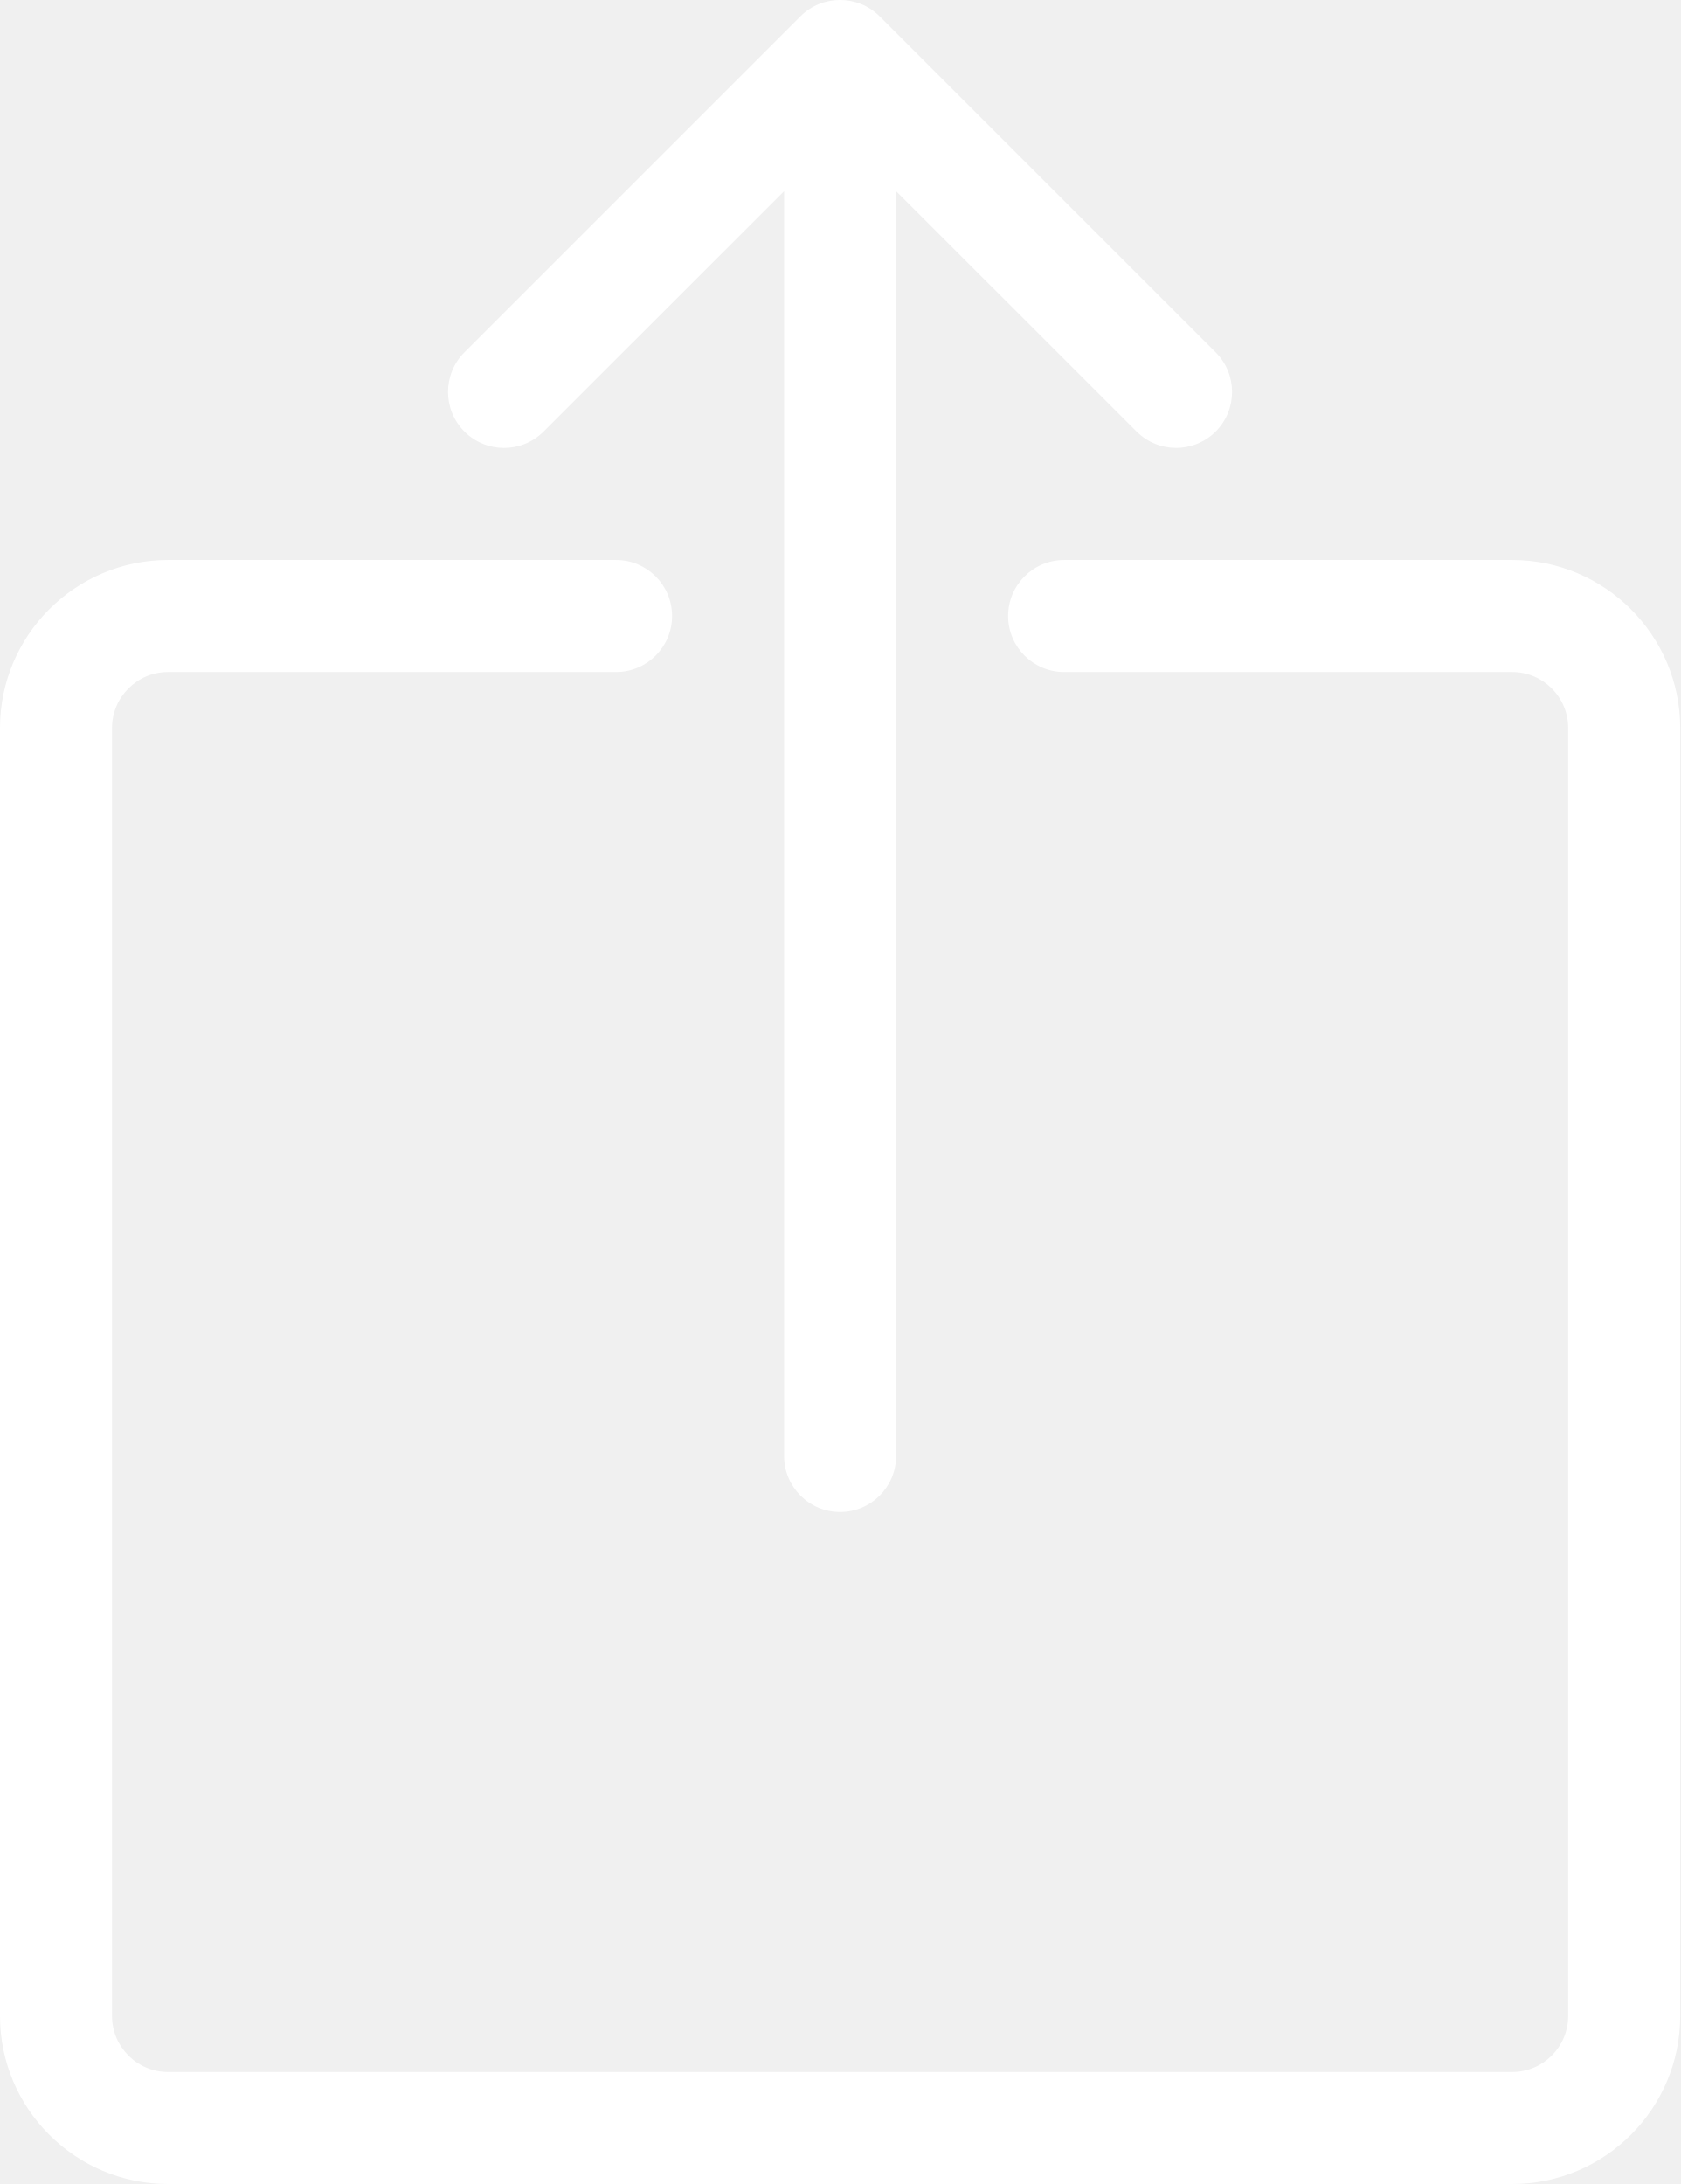
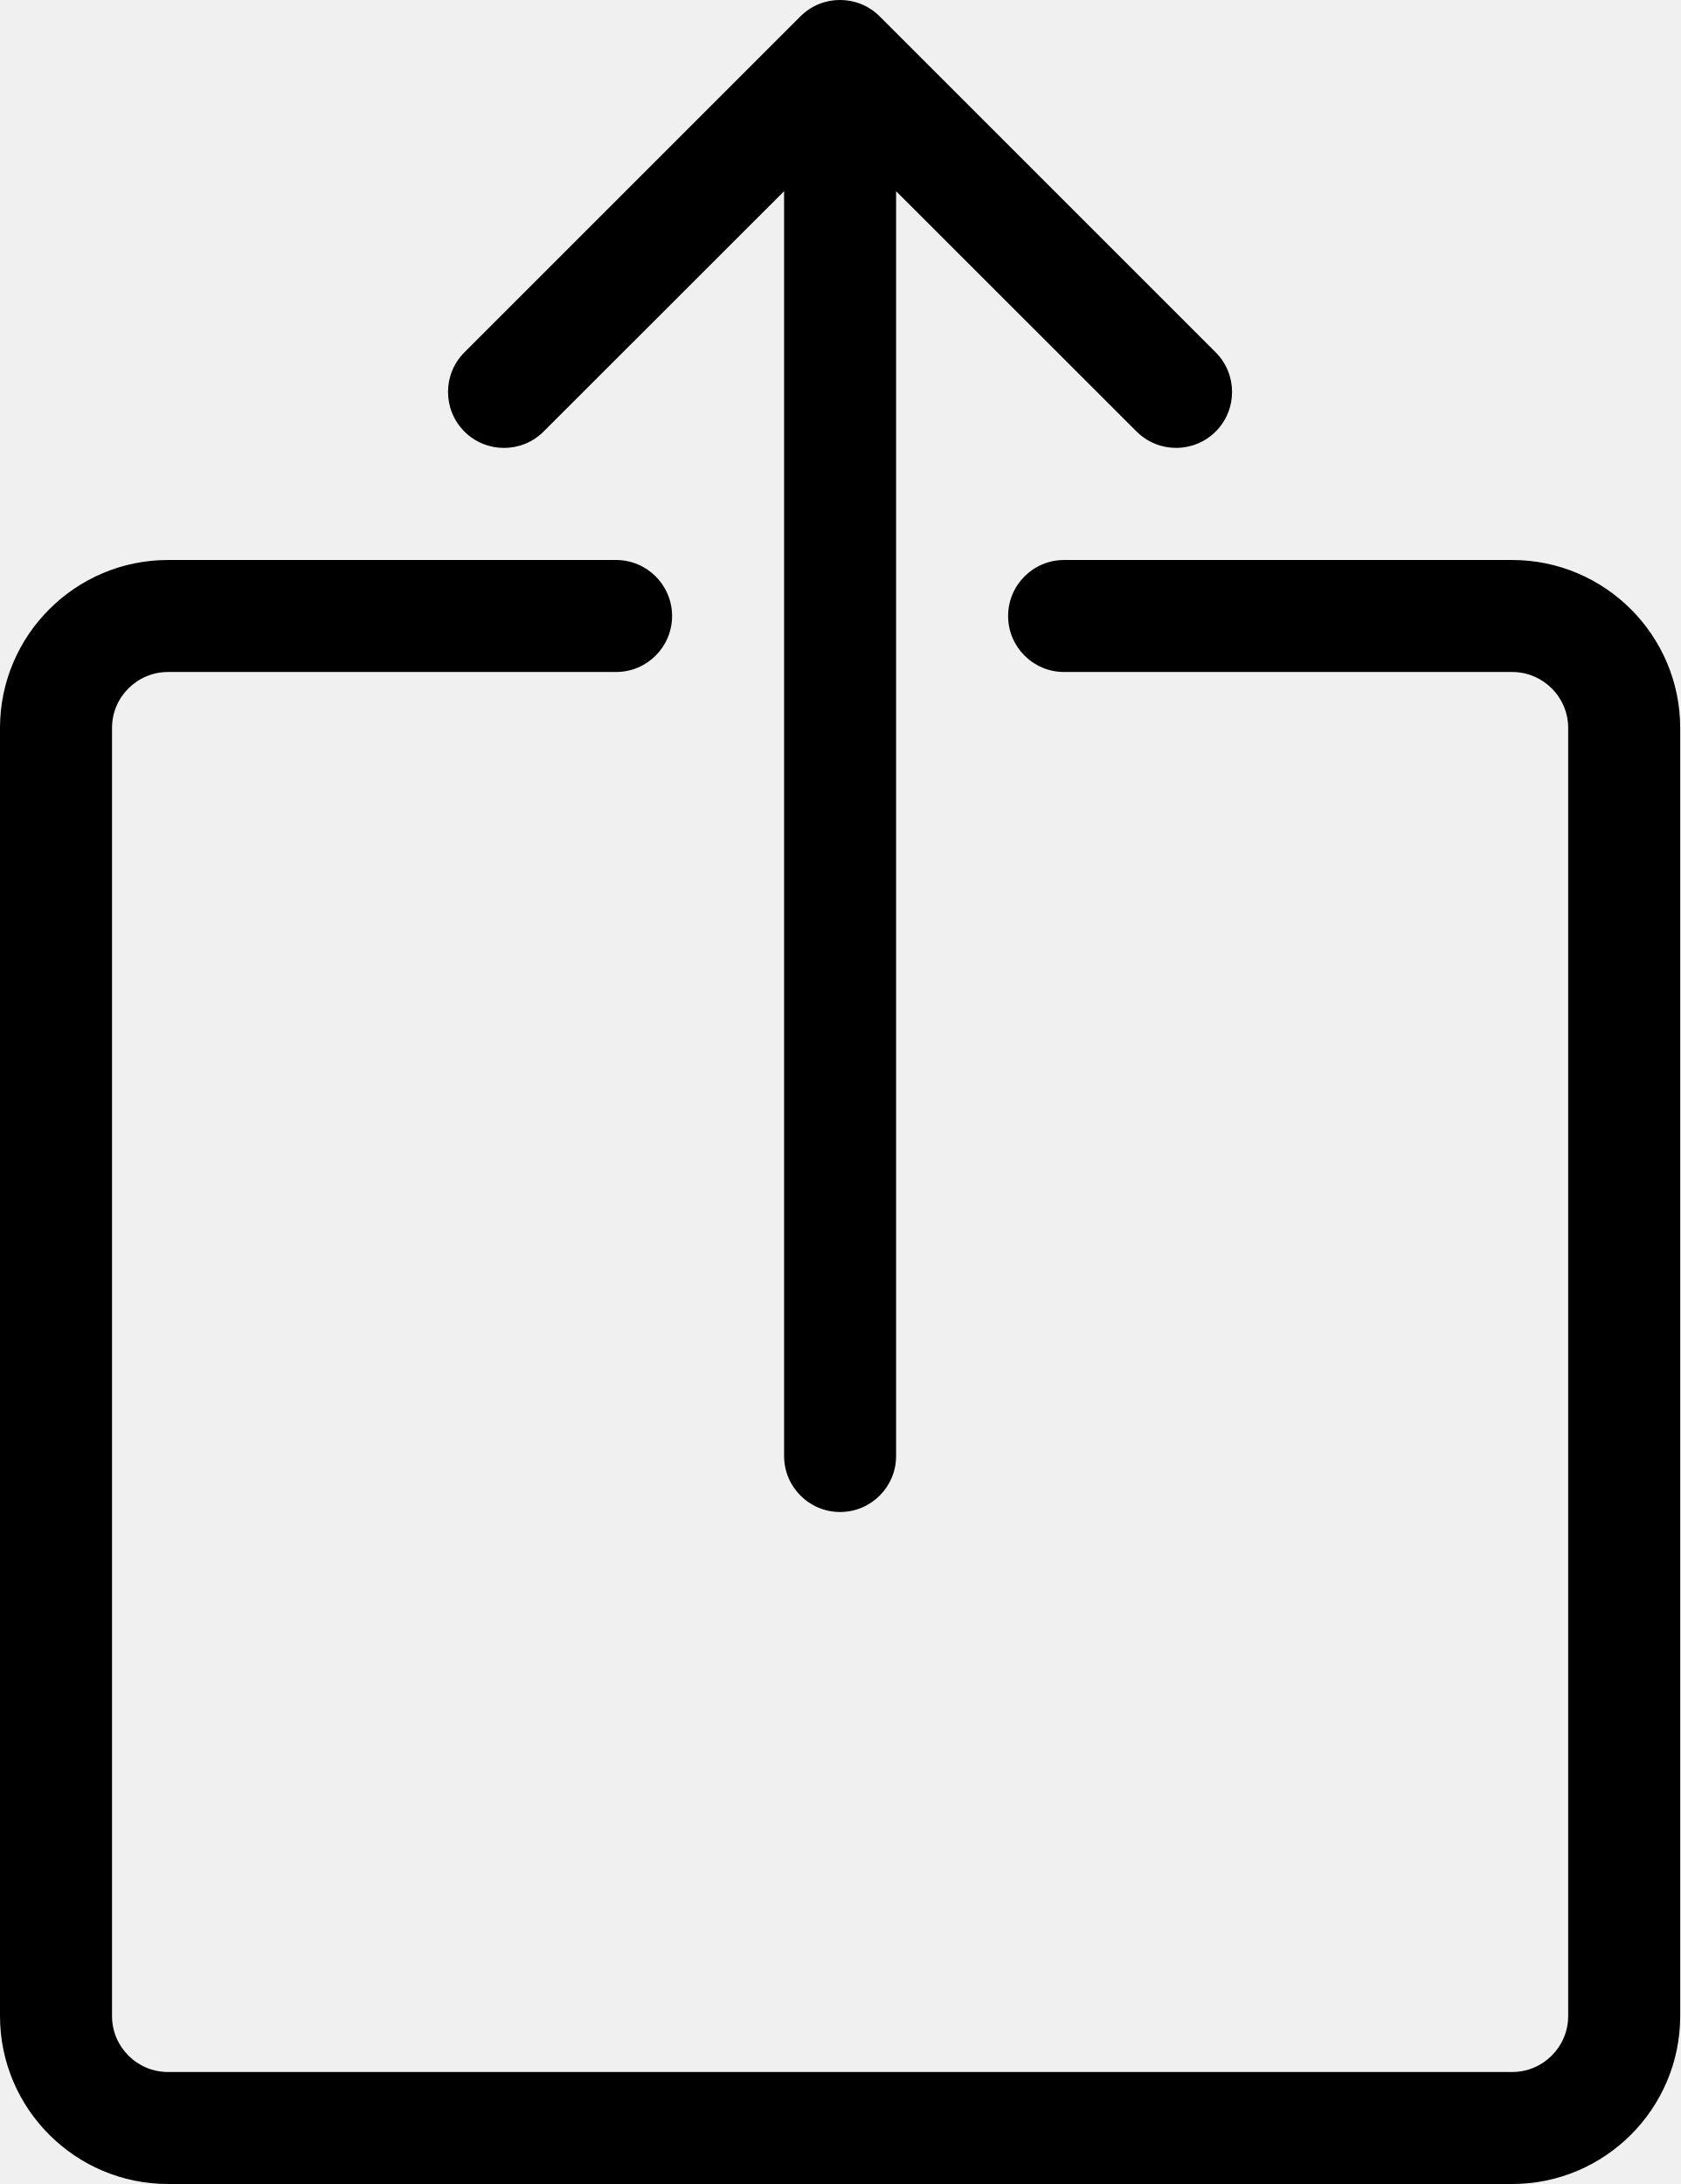
<svg xmlns="http://www.w3.org/2000/svg" width="60px" height="78px" viewBox="0 0 60 78" version="1.1">
  <defs />
  <g id="Page-1" stroke="none" stroke-width="1" fill="none" fill-rule="evenodd">
-     <g id="share" transform="translate(-10, -1)" fill="#FFFFFF">
+     <g id="share" transform="translate(-10, -1)" fill="#000000">
      <g transform="translate(10, 0)" id="shape">
        <path d="M6,79 C2.692,79 0,76.308 0,73 L0,27 C0,23.692 2.692,21 6,21 L22,21 C23.104,21 24,21.896 24,23 C24,24.104 23.104,25 22,25 L6,25 C4.896,25 4,25.896 4,27 L4,73 C4,74.104 4.896,75 6,75 L54,75 C55.104,75 56,74.104 56,73 L56,27 C56,25.896 55.104,25 54,25 L38,25 C36.896,25 36,24.104 36,23 C36,21.896 36.896,21 38,21 L54,21 C57.308,21 60,23.692 60,27 L60,73 C60,76.308 57.308,79 54,79 L6,79 Z" />
        <path d="M43.412,13.584 L31.412,1.584 C30.632,0.804 29.364,0.804 28.584,1.584 L16.584,13.584 C15.804,14.364 15.804,15.632 16.584,16.412 C17.364,17.192 18.632,17.192 19.412,16.412 L28,7.828 L28,53 C28,54.104 28.896,55 30,55 C31.104,55 32,54.104 32,53 L32,7.828 L40.588,16.412 C40.98,16.804 41.492,16.996 42,16.996 C42.508,16.996 43.024,16.8 43.412,16.412 C44.192,15.632 44.192,14.364 43.412,13.584 L43.412,13.584 Z" />
      </g>
    </g>
  </g>
</svg>
